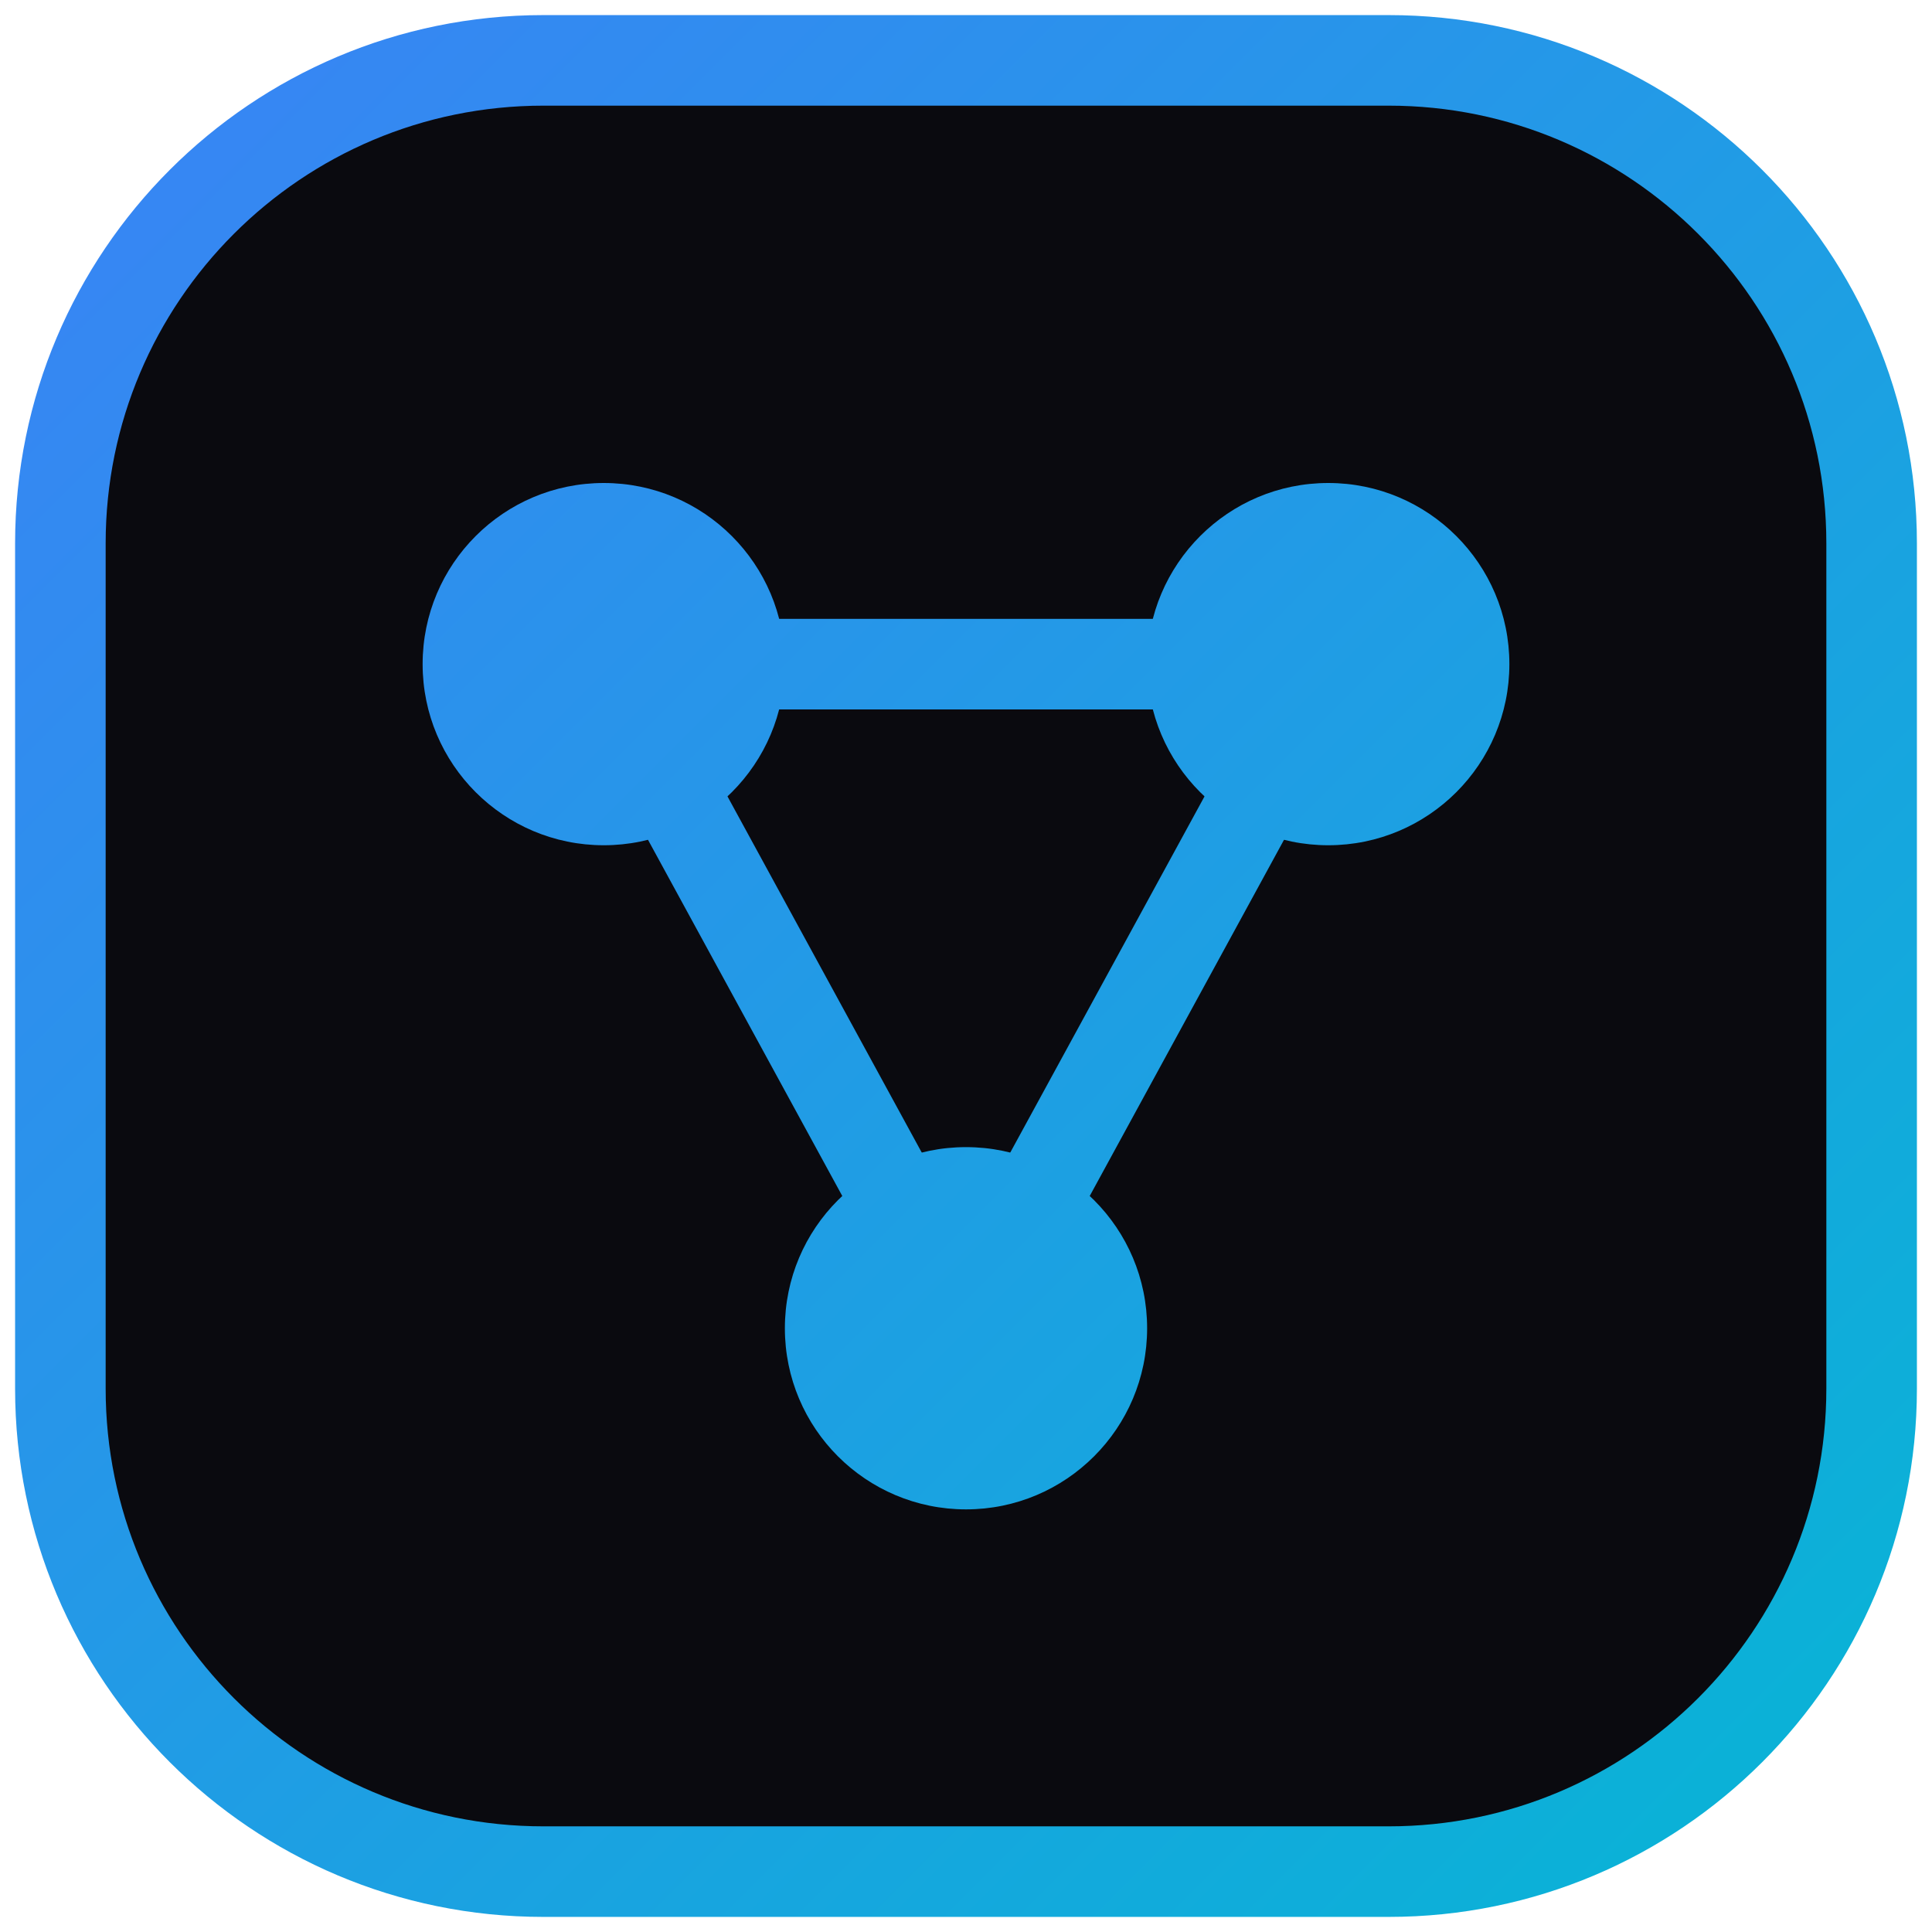
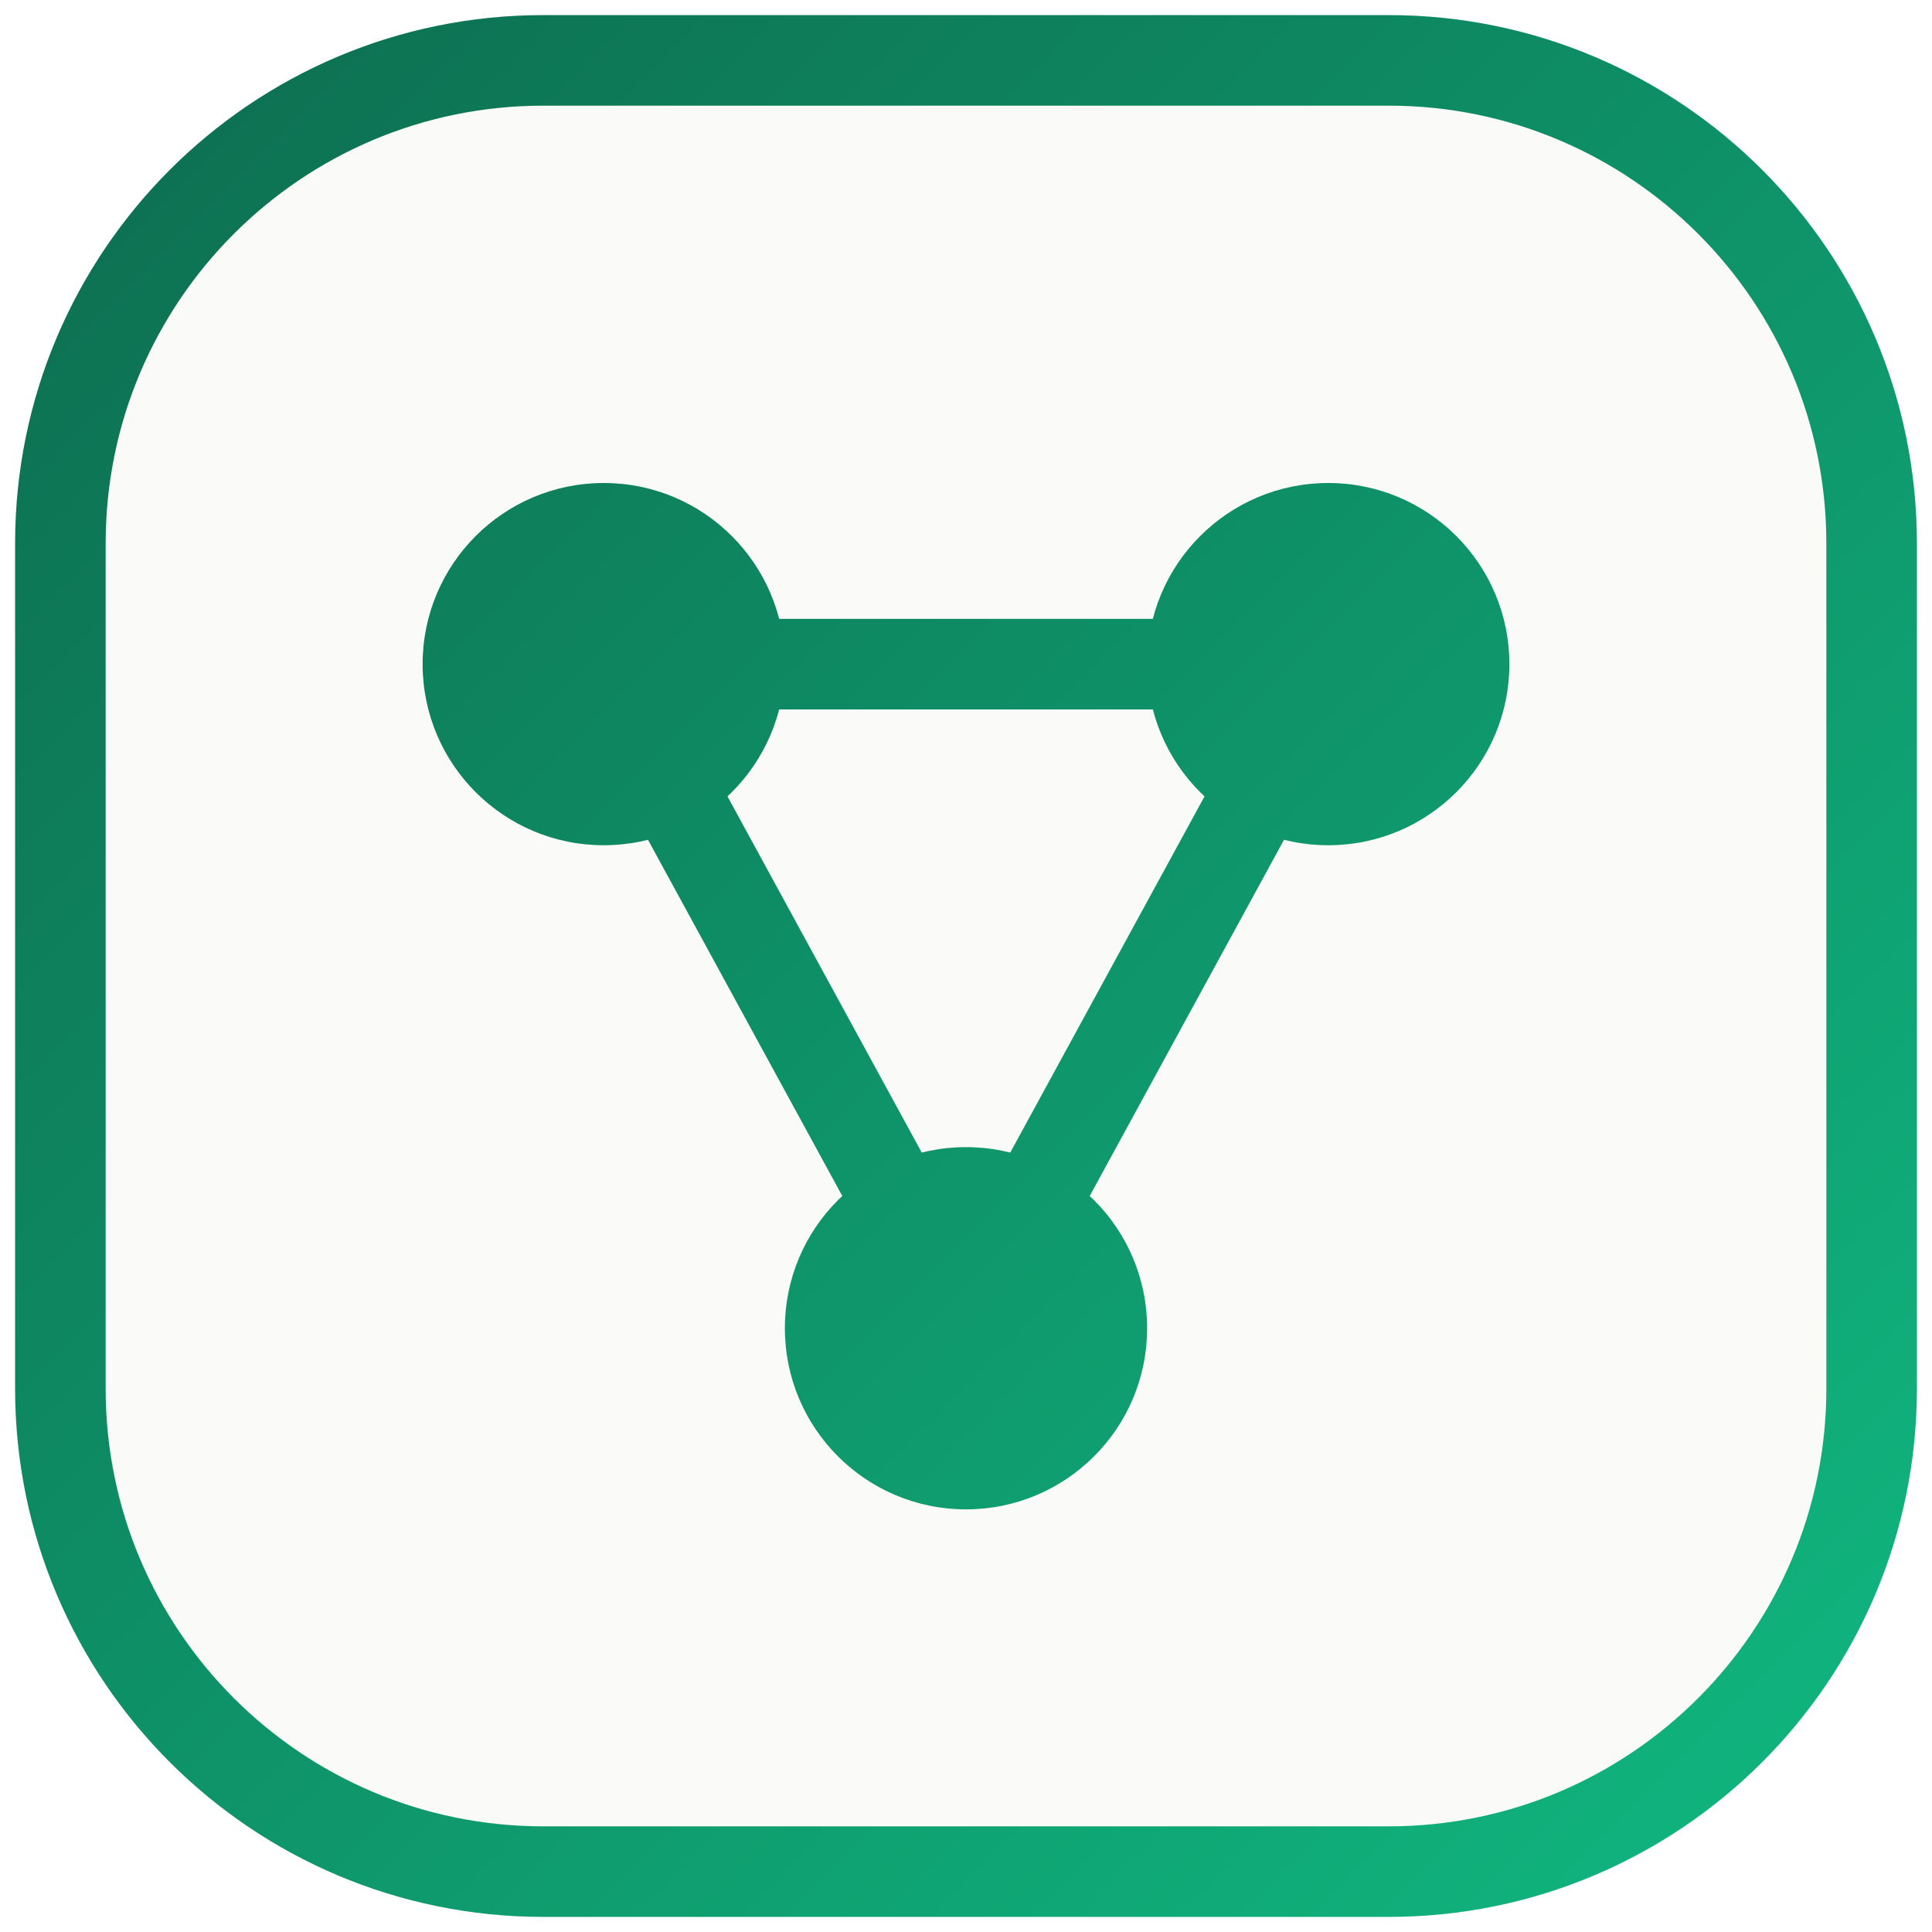
<svg xmlns="http://www.w3.org/2000/svg" width="32" height="32" viewBox="0 0 32 32" fill="none">
  <defs>
    <linearGradient id="g" x1="0" y1="0" x2="32" y2="32" gradientUnits="userSpaceOnUse">
-       <stop offset="0%" stop-color="#3B82F6" />
-       <stop offset="100%" stop-color="#06B6D4" />
+       <stop offset="0%" stop-color="#0D6B4E" />
+       <stop offset="100%" stop-color="#10B981" />
    </linearGradient>
  </defs>
-   <rect x="1" y="1" width="30" height="30" rx="8" fill="#0A0A0F" stroke="url(#g)" stroke-width="1.5" />
+   <rect x="1" y="1" width="30" height="30" rx="8" fill="#FAFAF8" stroke="url(#g)" stroke-width="1.5" />
  <line x1="10" y1="11" x2="22" y2="11" stroke="url(#g)" stroke-width="1.5" stroke-linecap="round" />
  <line x1="10" y1="11" x2="16" y2="22" stroke="url(#g)" stroke-width="1.5" stroke-linecap="round" />
  <line x1="22" y1="11" x2="16" y2="22" stroke="url(#g)" stroke-width="1.5" stroke-linecap="round" />
  <circle cx="10" cy="11" r="3" fill="url(#g)" />
  <circle cx="22" cy="11" r="3" fill="url(#g)" />
  <circle cx="16" cy="22" r="3" fill="url(#g)" />
</svg>
